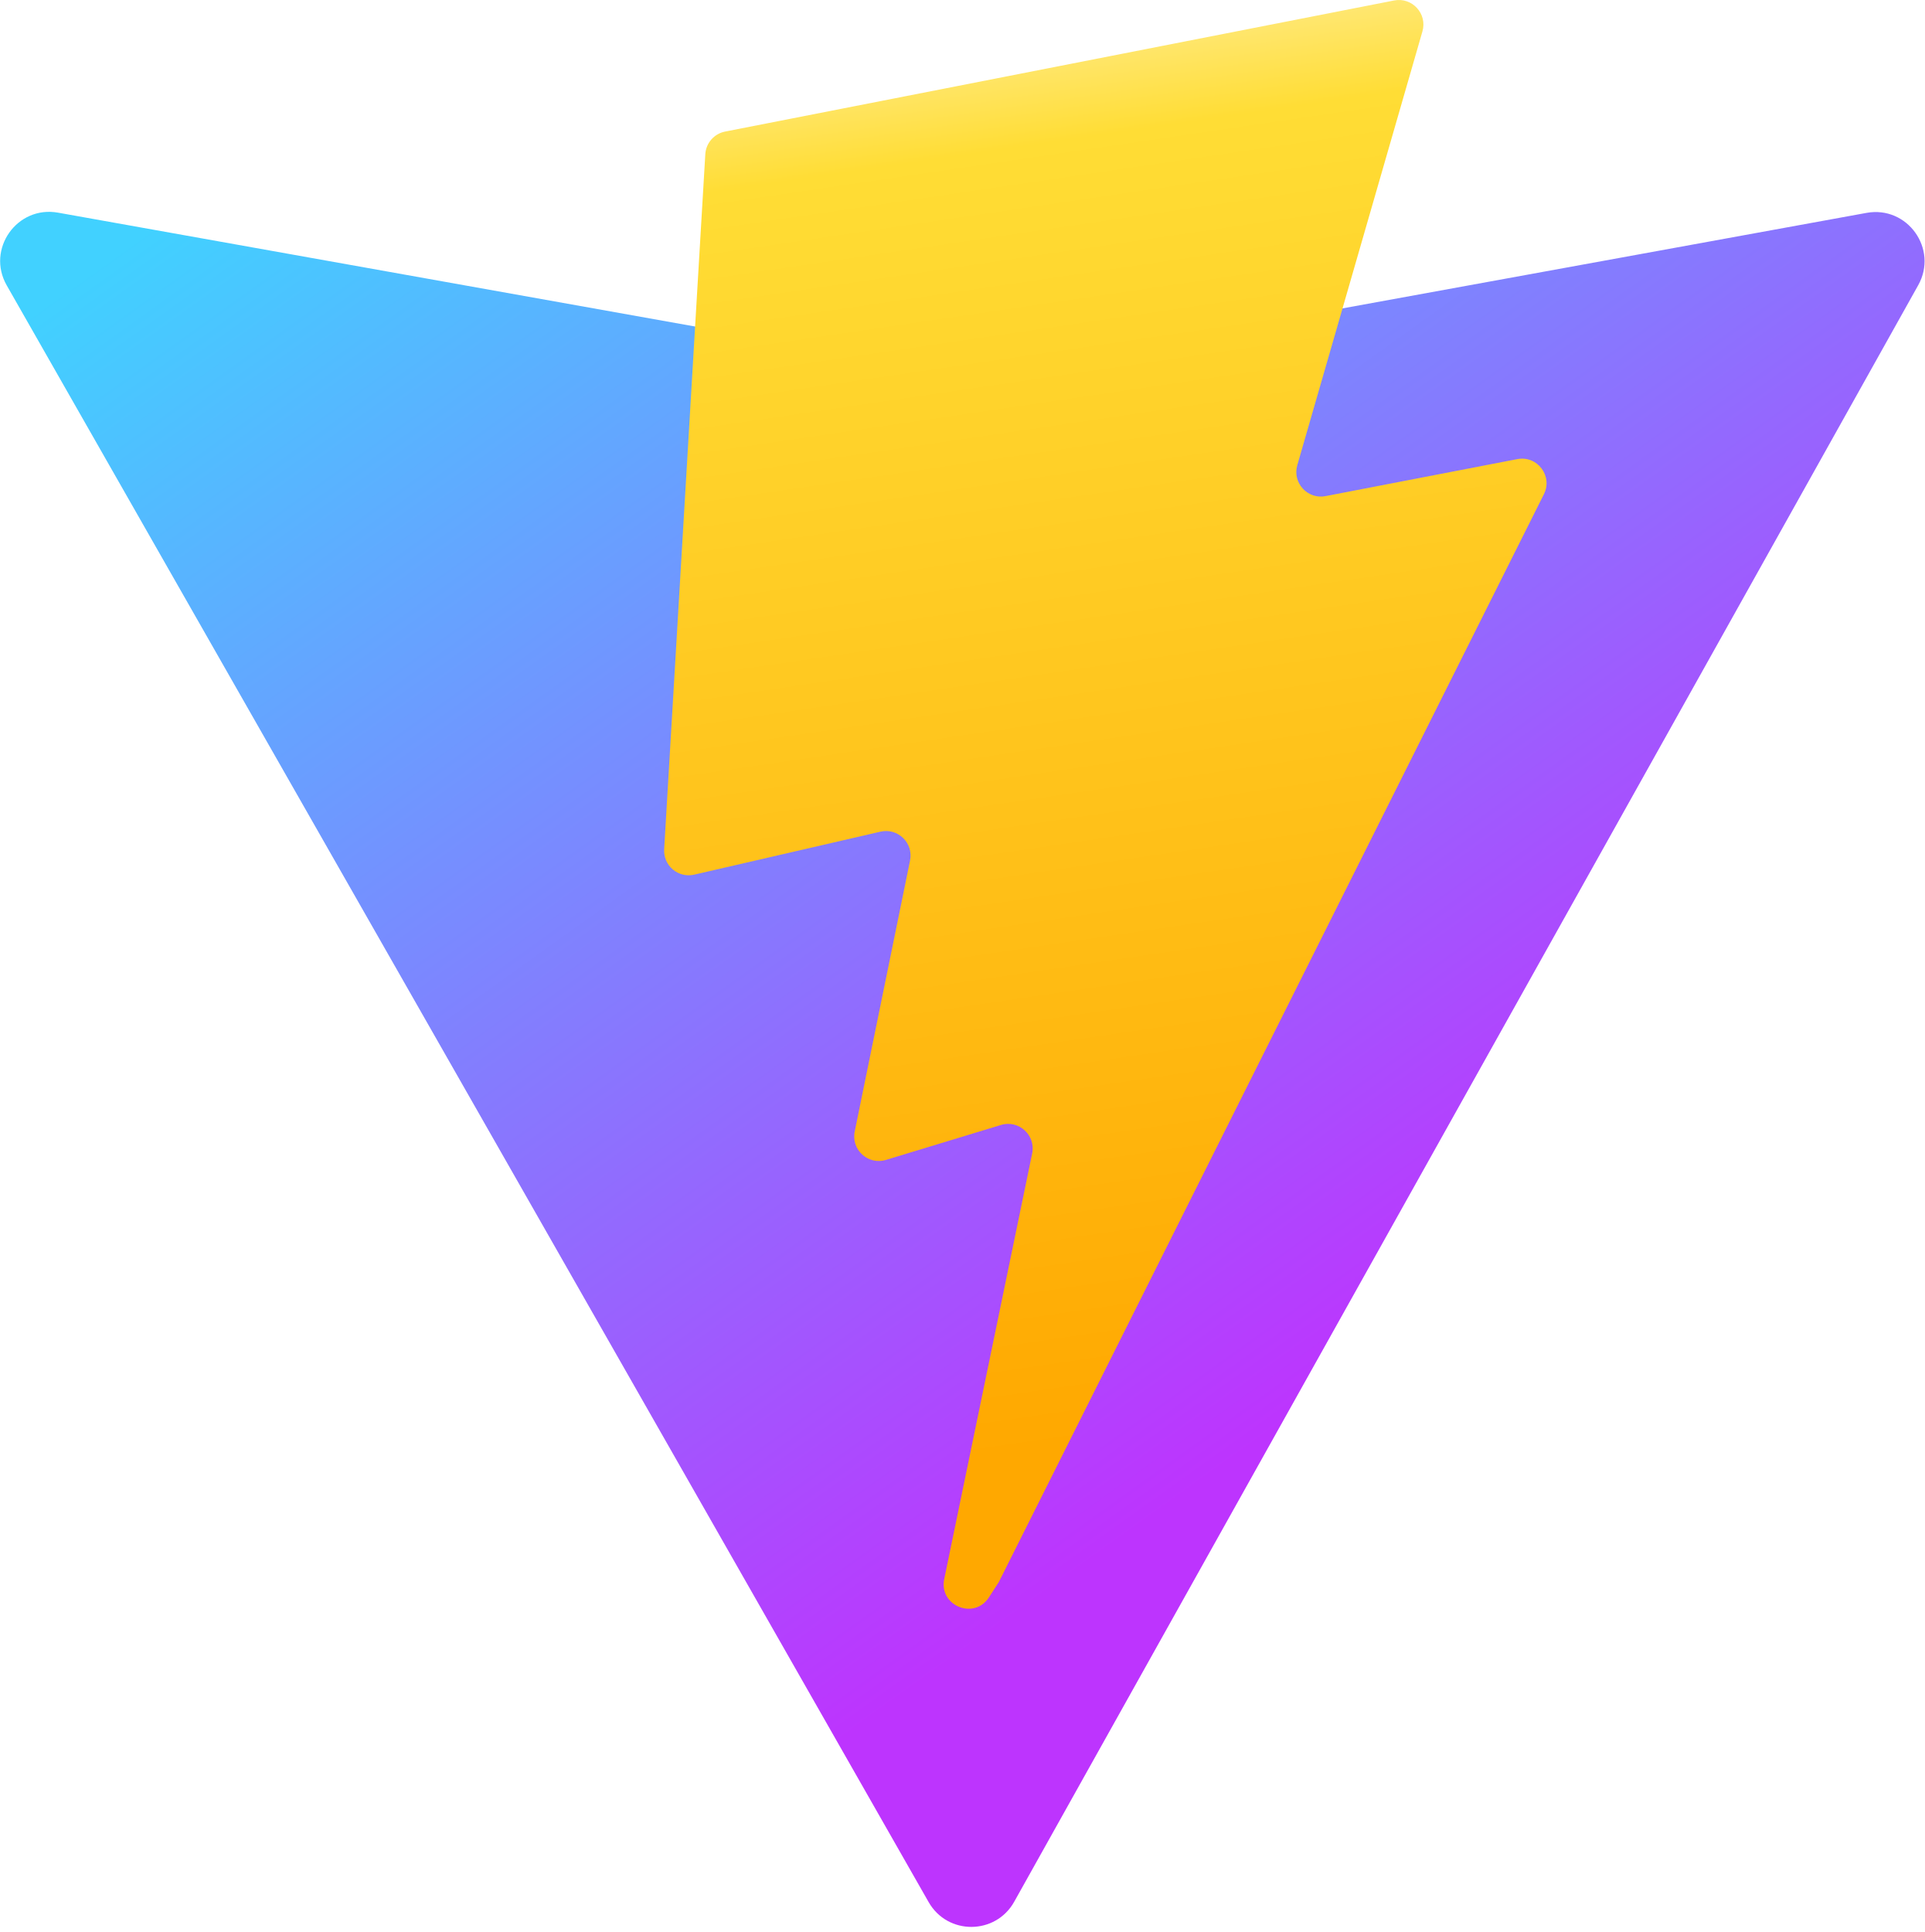
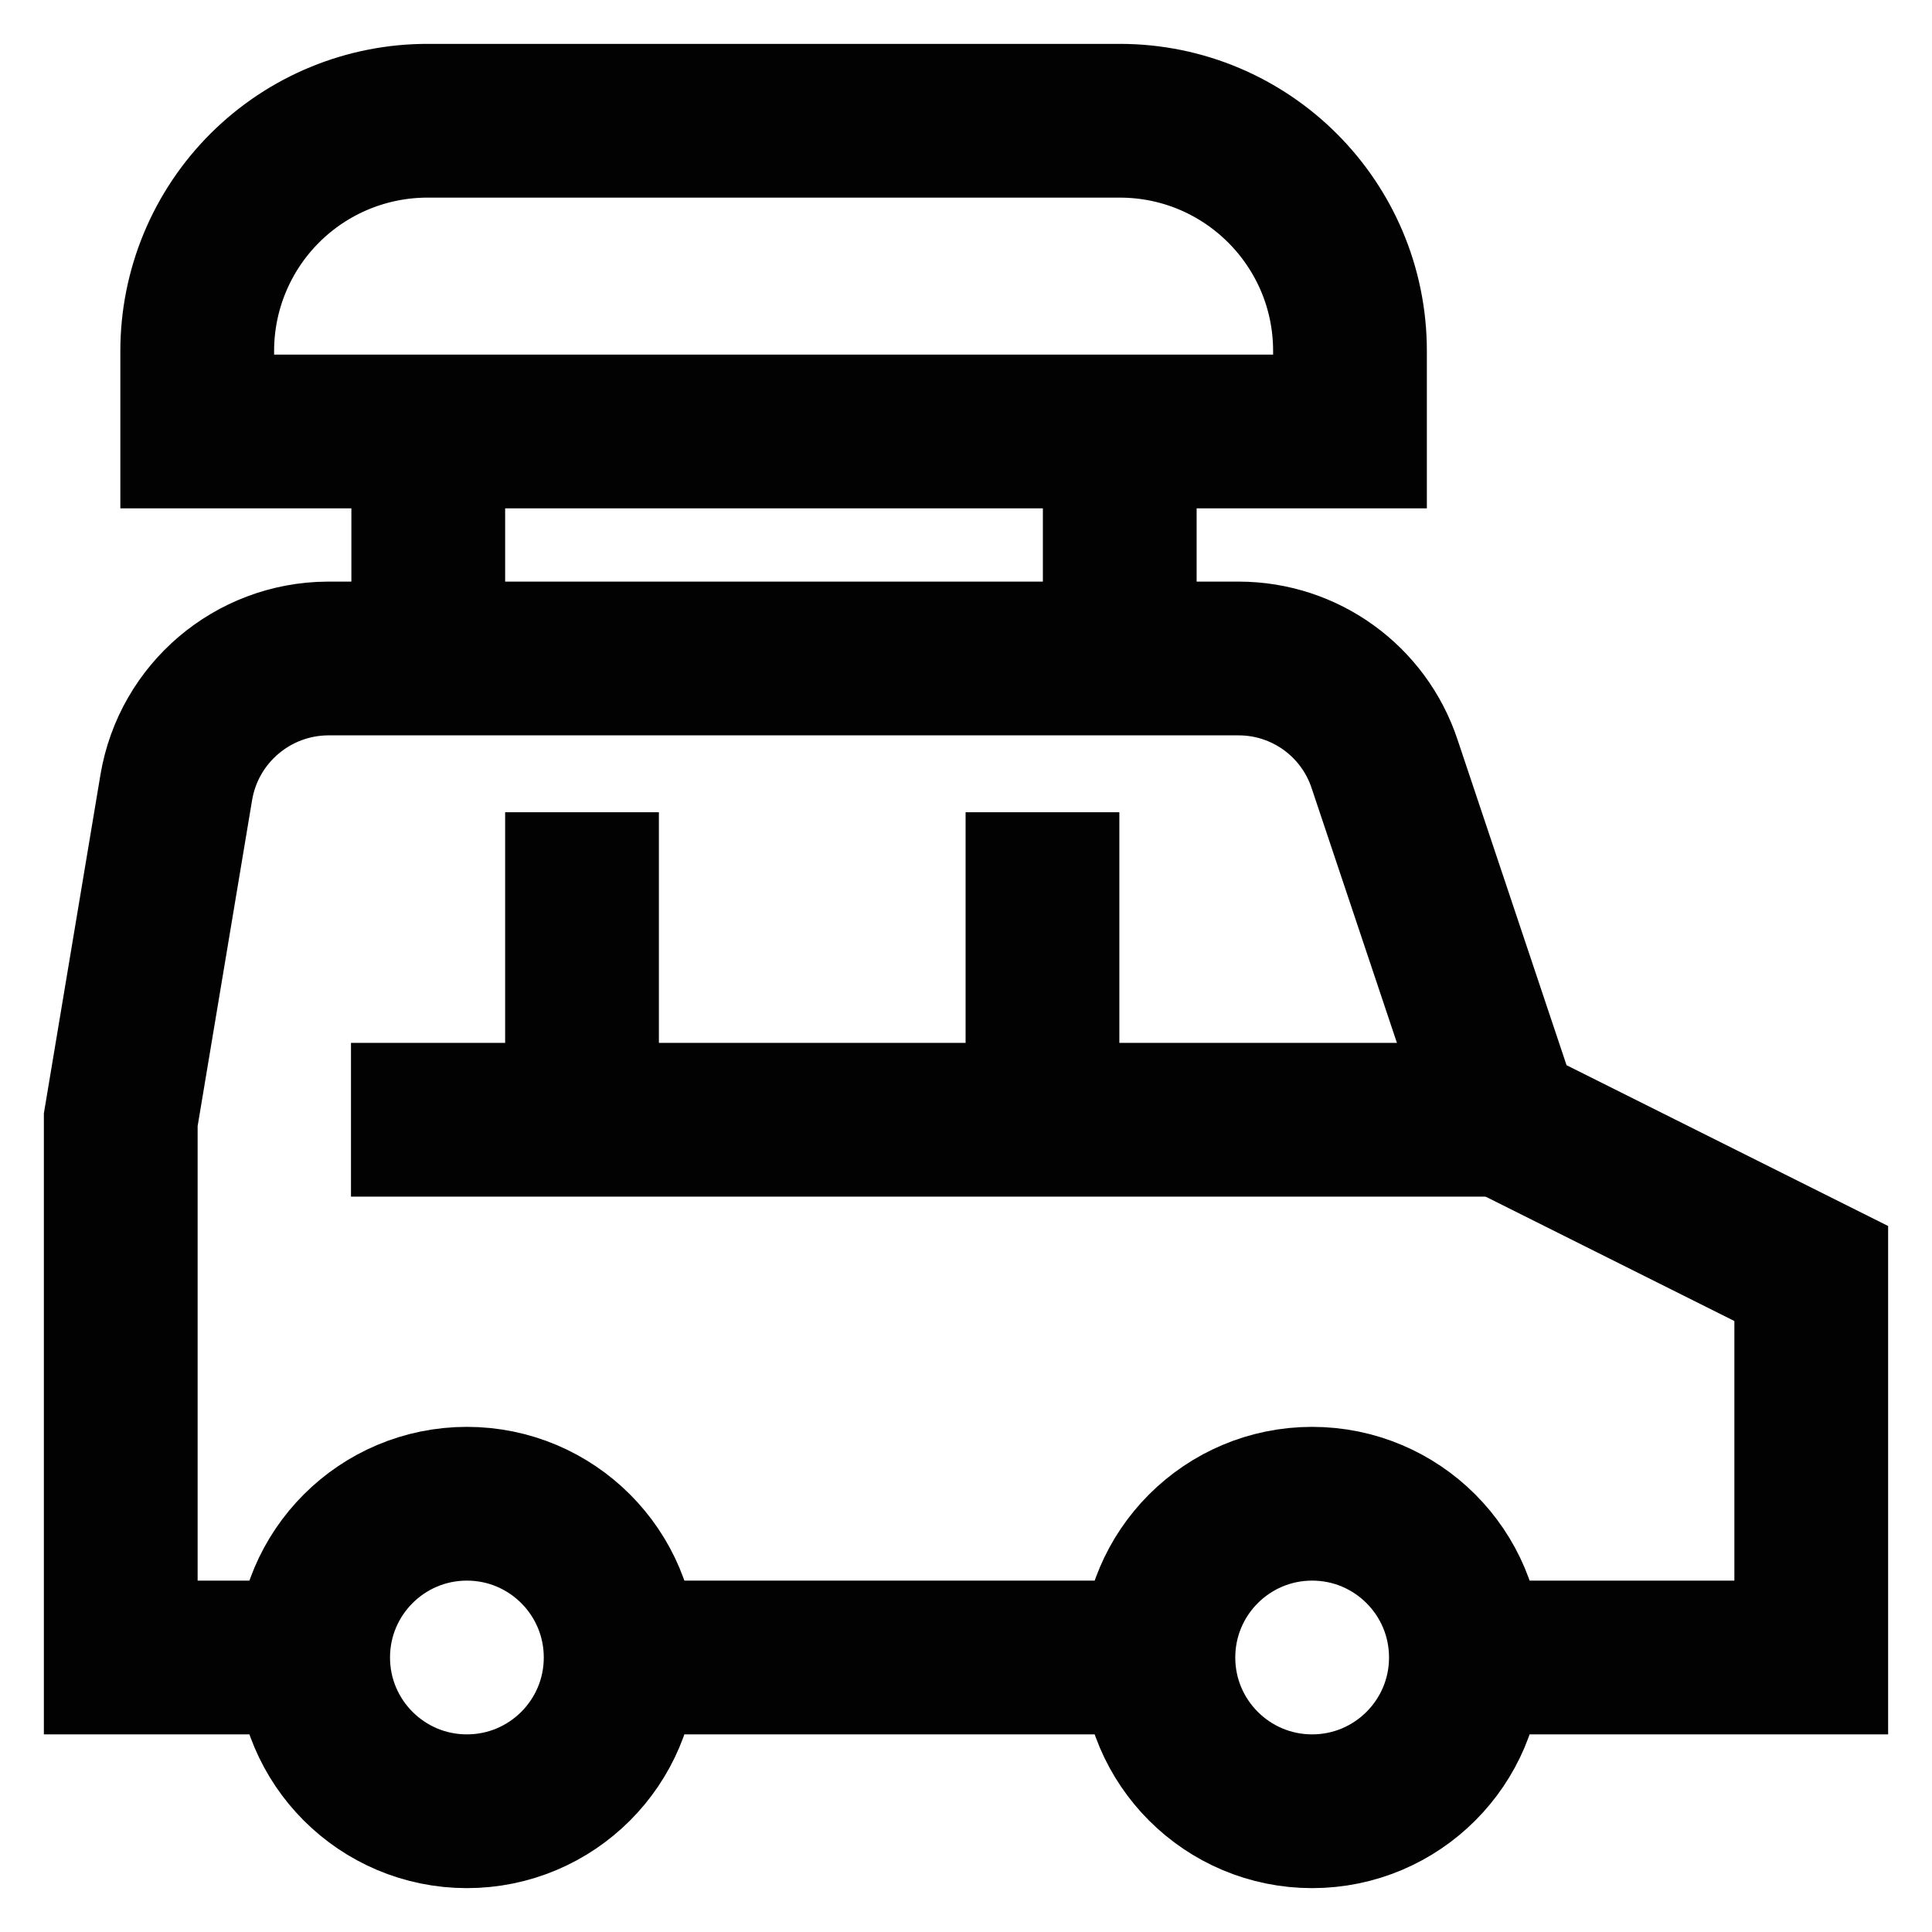
- <svg xmlns="http://www.w3.org/2000/svg" aria-hidden="true" role="img" class="iconify iconify--logos" width="31.88" height="32" preserveAspectRatio="xMidYMid meet" viewBox="0 0 256 257">
+ <svg xmlns="http://www.w3.org/2000/svg" width="800px" height="800px" viewBox="0 0 24 24" id="Layer_1" data-name="Layer 1">
  <defs>
-     <linearGradient id="IconifyId1813088fe1fbc01fb466" x1="-.828%" x2="57.636%" y1="7.652%" y2="78.411%">
-       <stop offset="0%" stop-color="#41D1FF" />
-       <stop offset="100%" stop-color="#BD34FE" />
-     </linearGradient>
-     <linearGradient id="IconifyId1813088fe1fbc01fb467" x1="43.376%" x2="50.316%" y1="2.242%" y2="89.03%">
-       <stop offset="0%" stop-color="#FFEA83" />
-       <stop offset="8.333%" stop-color="#FFDD35" />
-       <stop offset="100%" stop-color="#FFA800" />
-     </linearGradient>
+     <style>.cls-1{fill:none;stroke:#020202;stroke-miterlimit:10;stroke-width:1.91px;}</style>
  </defs>
-   <path fill="url(#IconifyId1813088fe1fbc01fb466)" d="M255.153 37.938L134.897 252.976c-2.483 4.44-8.862 4.466-11.382.048L.875 37.958c-2.746-4.814 1.371-10.646 6.827-9.67l120.385 21.517a6.537 6.537 0 0 0 2.322-.004l117.867-21.483c5.438-.991 9.574 4.796 6.877 9.62Z" />
-   <path fill="url(#IconifyId1813088fe1fbc01fb467)" d="M185.432.063L96.44 17.501a3.268 3.268 0 0 0-2.634 3.014l-5.474 92.456a3.268 3.268 0 0 0 3.997 3.378l24.777-5.718c2.318-.535 4.413 1.507 3.936 3.838l-7.361 36.047c-.495 2.426 1.782 4.5 4.151 3.78l15.304-4.649c2.372-.72 4.652 1.36 4.15 3.788l-11.698 56.621c-.732 3.542 3.979 5.473 5.943 2.437l1.313-2.028l72.516-144.72c1.215-2.423-.88-5.186-3.54-4.672l-25.505 4.922c-2.396.462-4.435-1.77-3.759-4.114l16.646-57.705c.677-2.35-1.37-4.583-3.769-4.113Z" />
+   <line class="cls-1" x1="14.39" y1="20.59" x2="7.7" y2="20.59" />
+   <path class="cls-1" d="M3.89,20.59H1.5V13.91l.69-4.13a1.92,1.92,0,0,1,1.88-1.6H15.39A1.91,1.91,0,0,1,17.2,9.49l1.48,4.42,3.82,1.91v4.77H18.2" />
+   <circle class="cls-1" cx="16.3" cy="20.59" r="1.91" />
+   <circle class="cls-1" cx="5.8" cy="20.59" r="1.91" />
+   <line class="cls-1" x1="18.68" y1="13.91" x2="4.36" y2="13.91" />
+   <line class="cls-1" x1="12.95" y1="10.09" x2="12.95" y2="13.91" />
+   <line class="cls-1" x1="7.23" y1="10.09" x2="7.23" y2="13.91" />
+   <path class="cls-1" d="M5.32,1.5h8.59a2.86,2.86,0,0,1,2.86,2.86v1a0,0,0,0,1,0,0H2.45a0,0,0,0,1,0,0v-1A2.86,2.86,0,0,1,5.32,1.5Z" />
+   <line class="cls-1" x1="5.32" y1="5.32" x2="5.32" y2="8.18" />
+   <line class="cls-1" x1="13.91" y1="5.32" x2="13.91" y2="8.18" />
</svg>
